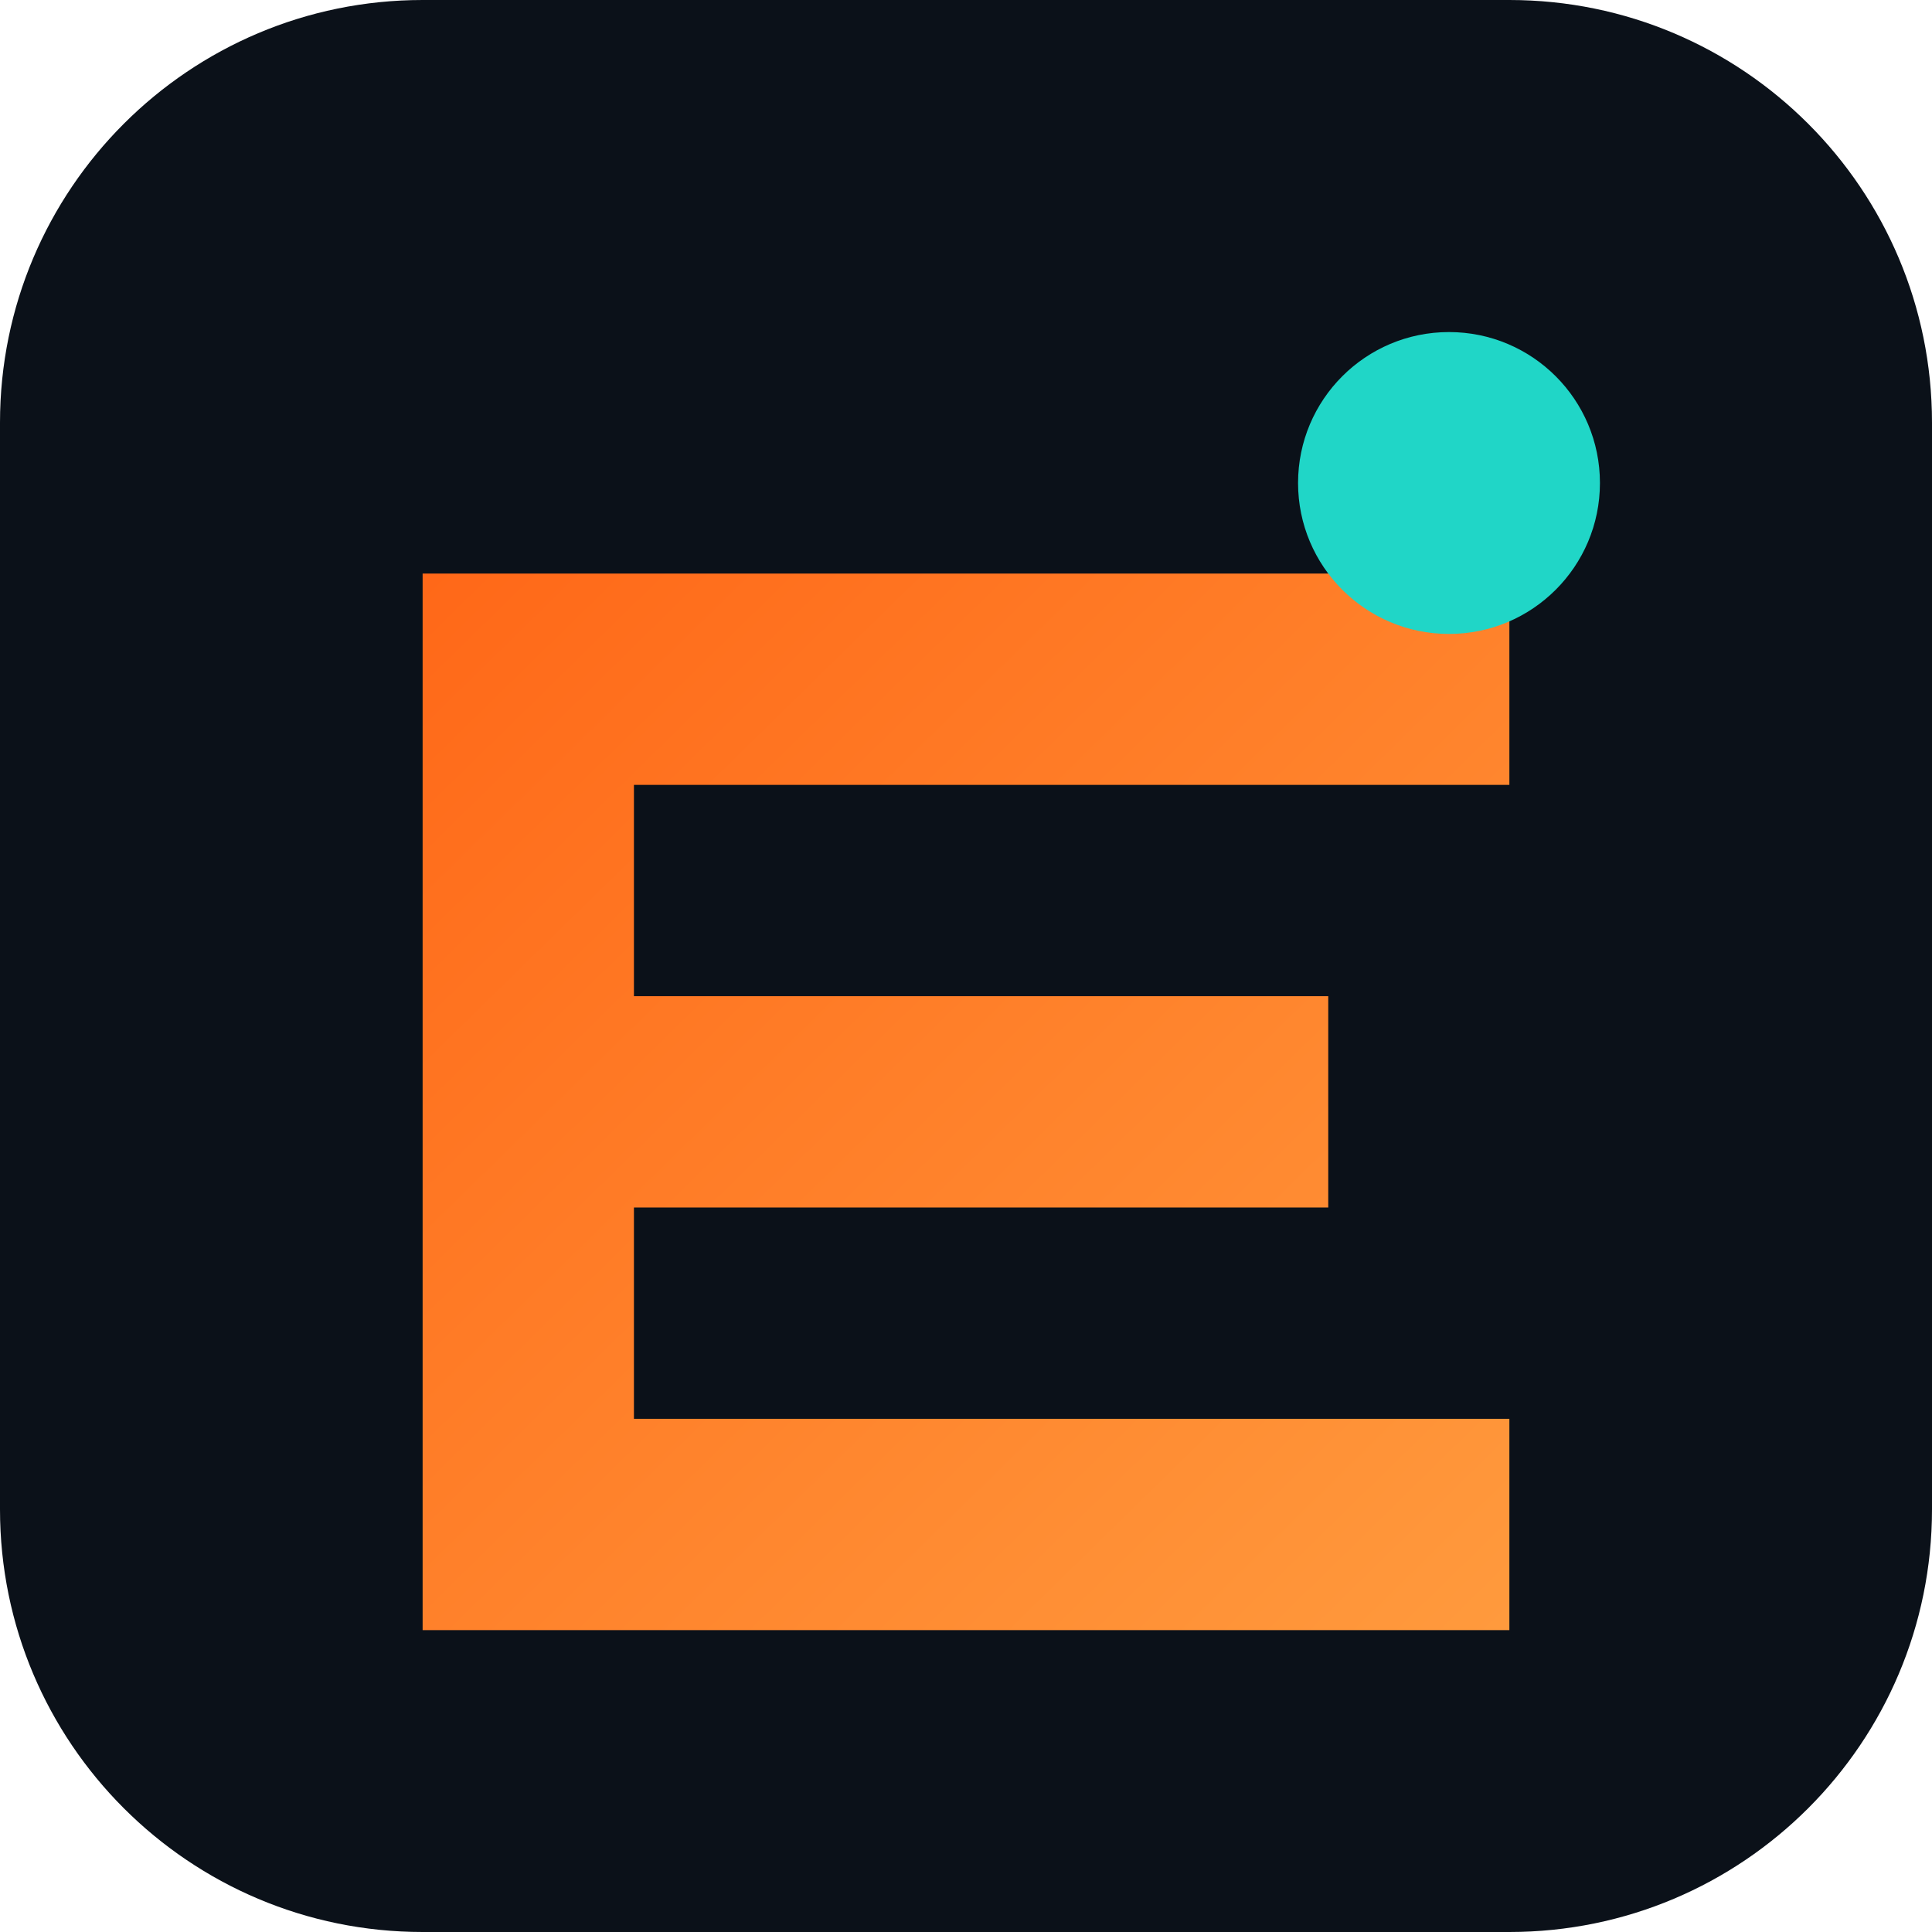
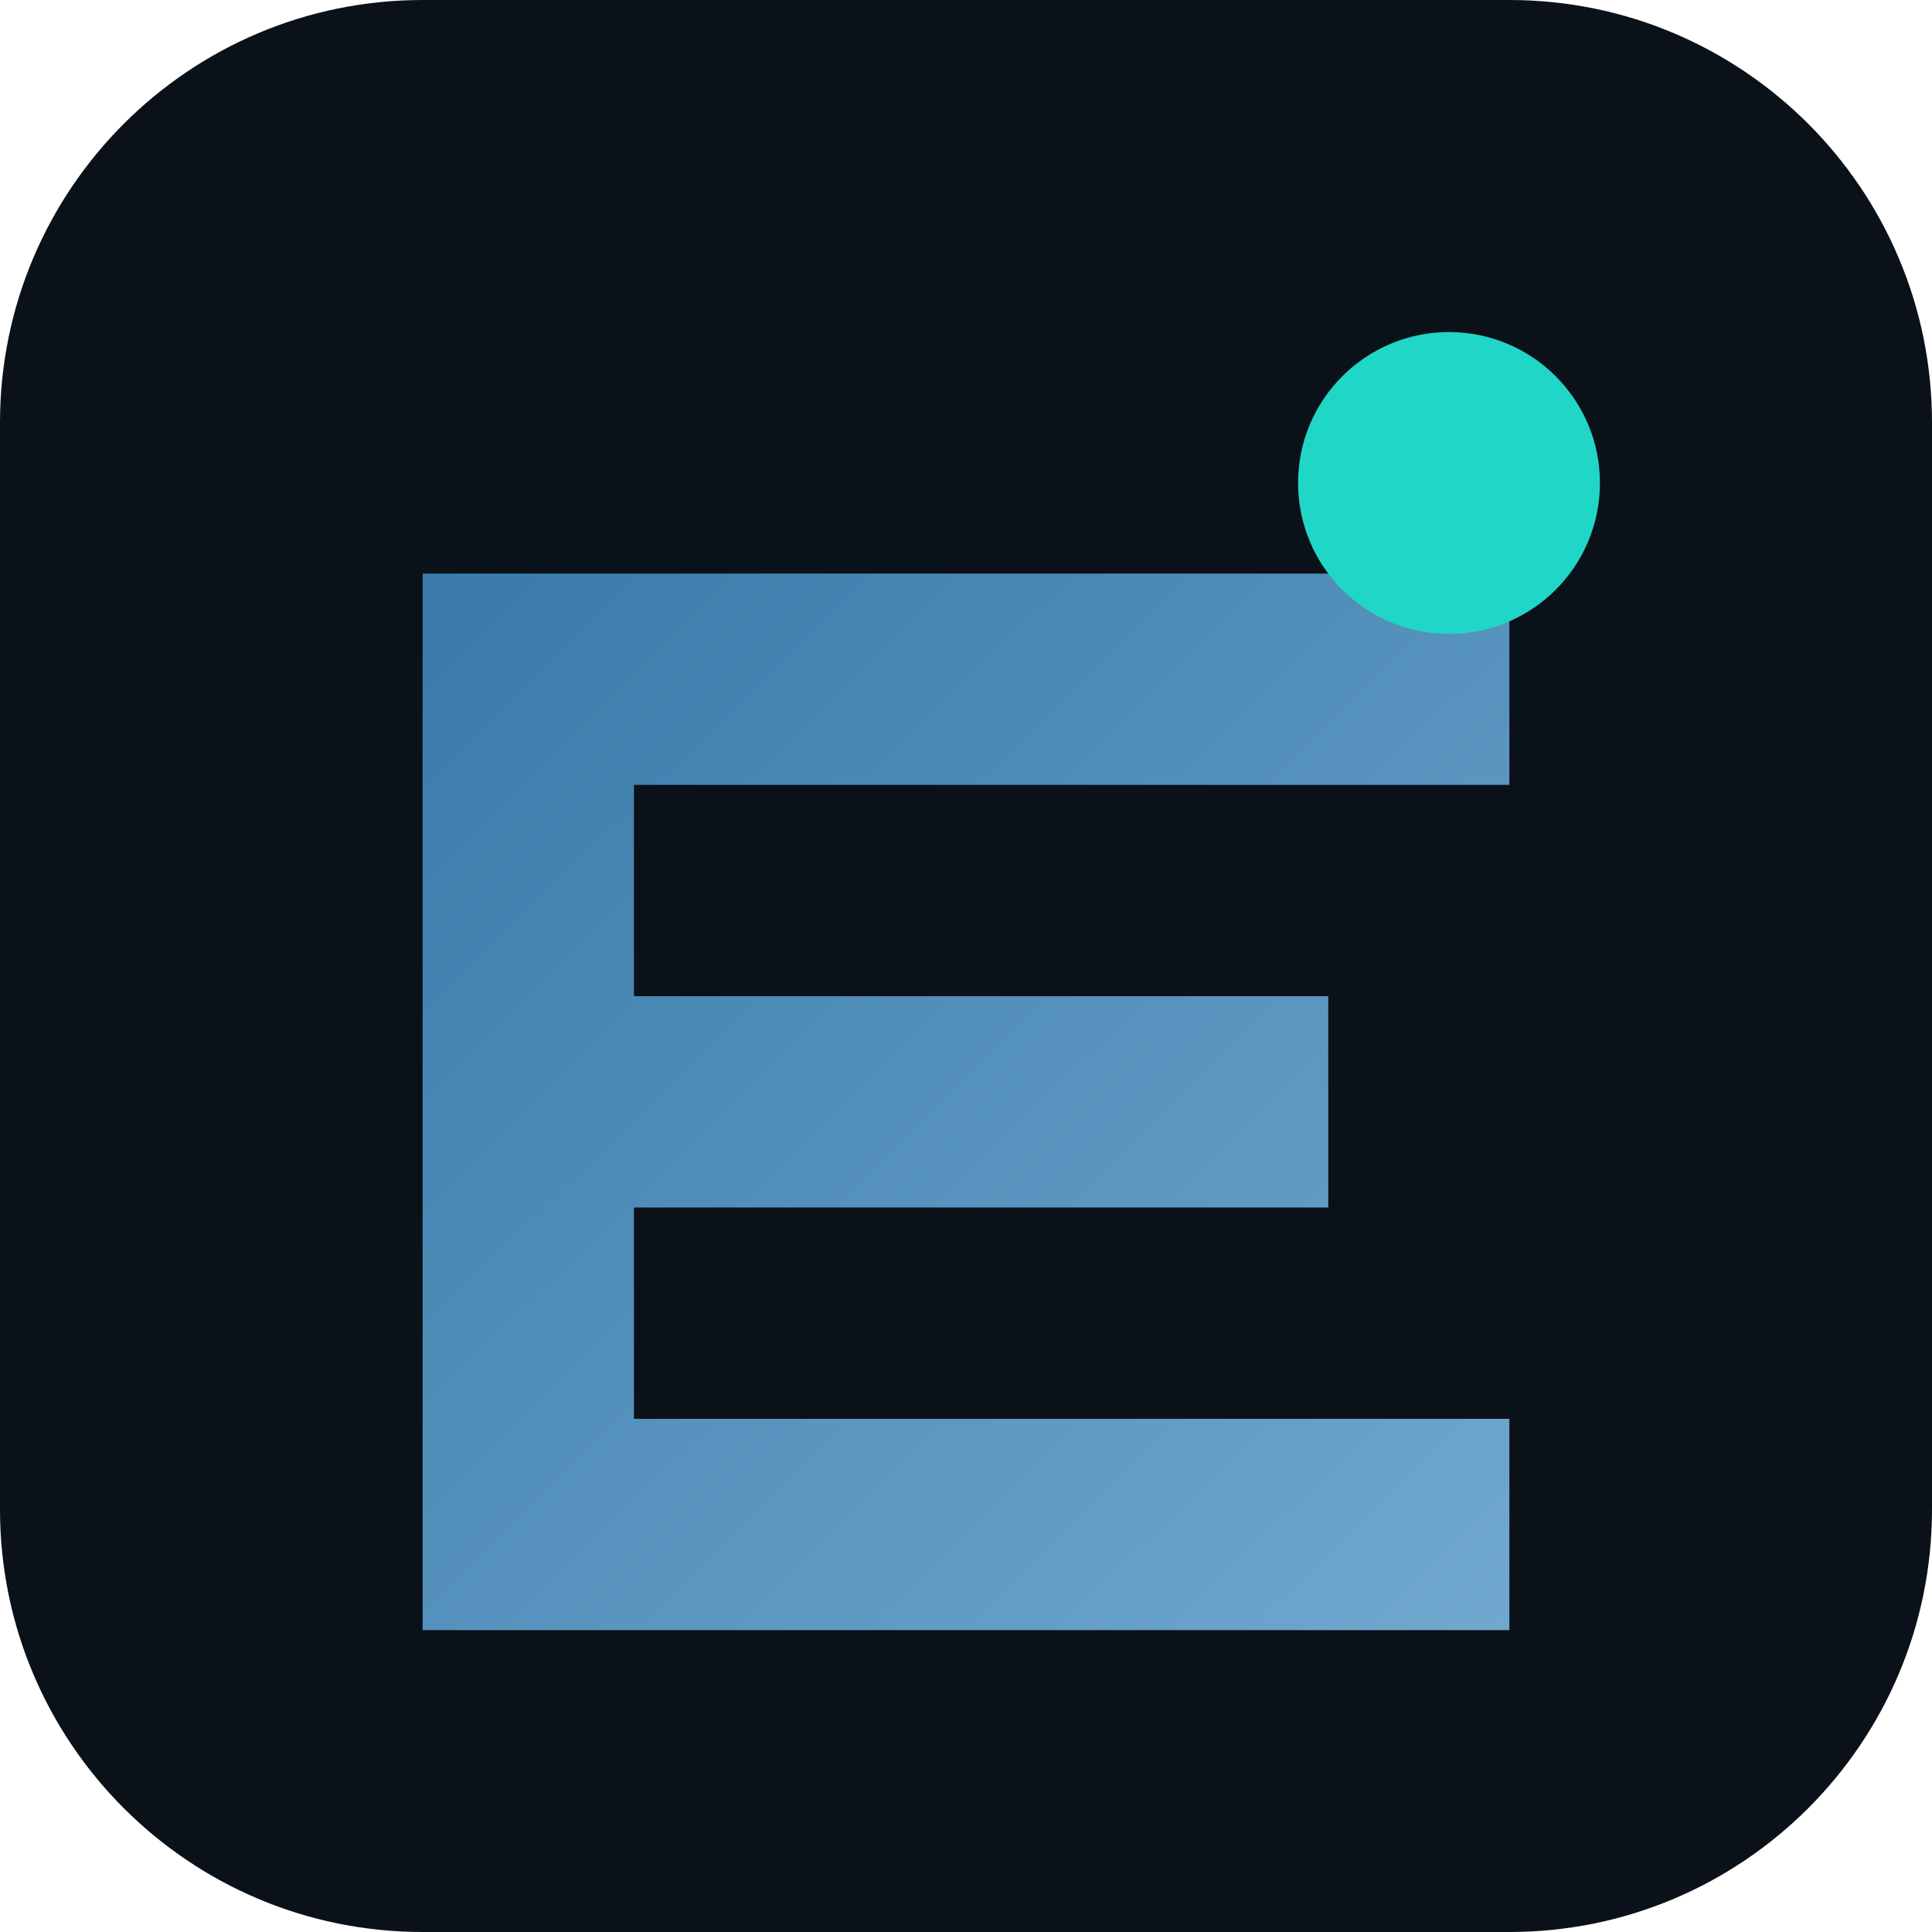
<svg xmlns="http://www.w3.org/2000/svg" viewBox="0 0 64 64">
  <defs>
    <linearGradient id="g" x1="0" y1="0" x2="1" y2="1">
-       <stop offset="0" stop-color="#ff6818" />
-       <stop offset="1" stop-color="#ff9a3d" />
+       <stop offset="0" stop-color="#397aa9" />
+       <stop offset="1" stop-color="#70a8cf" />
    </linearGradient>
  </defs>
  <rect width="64" height="64" rx="14" fill="#0b1119" />
  <path d="M14 19h36v7H21v7h23v7H21v7h29v7H14z" fill="url(#g)" />
  <circle cx="48" cy="16" r="5" fill="#20d6c7" />
</svg>
